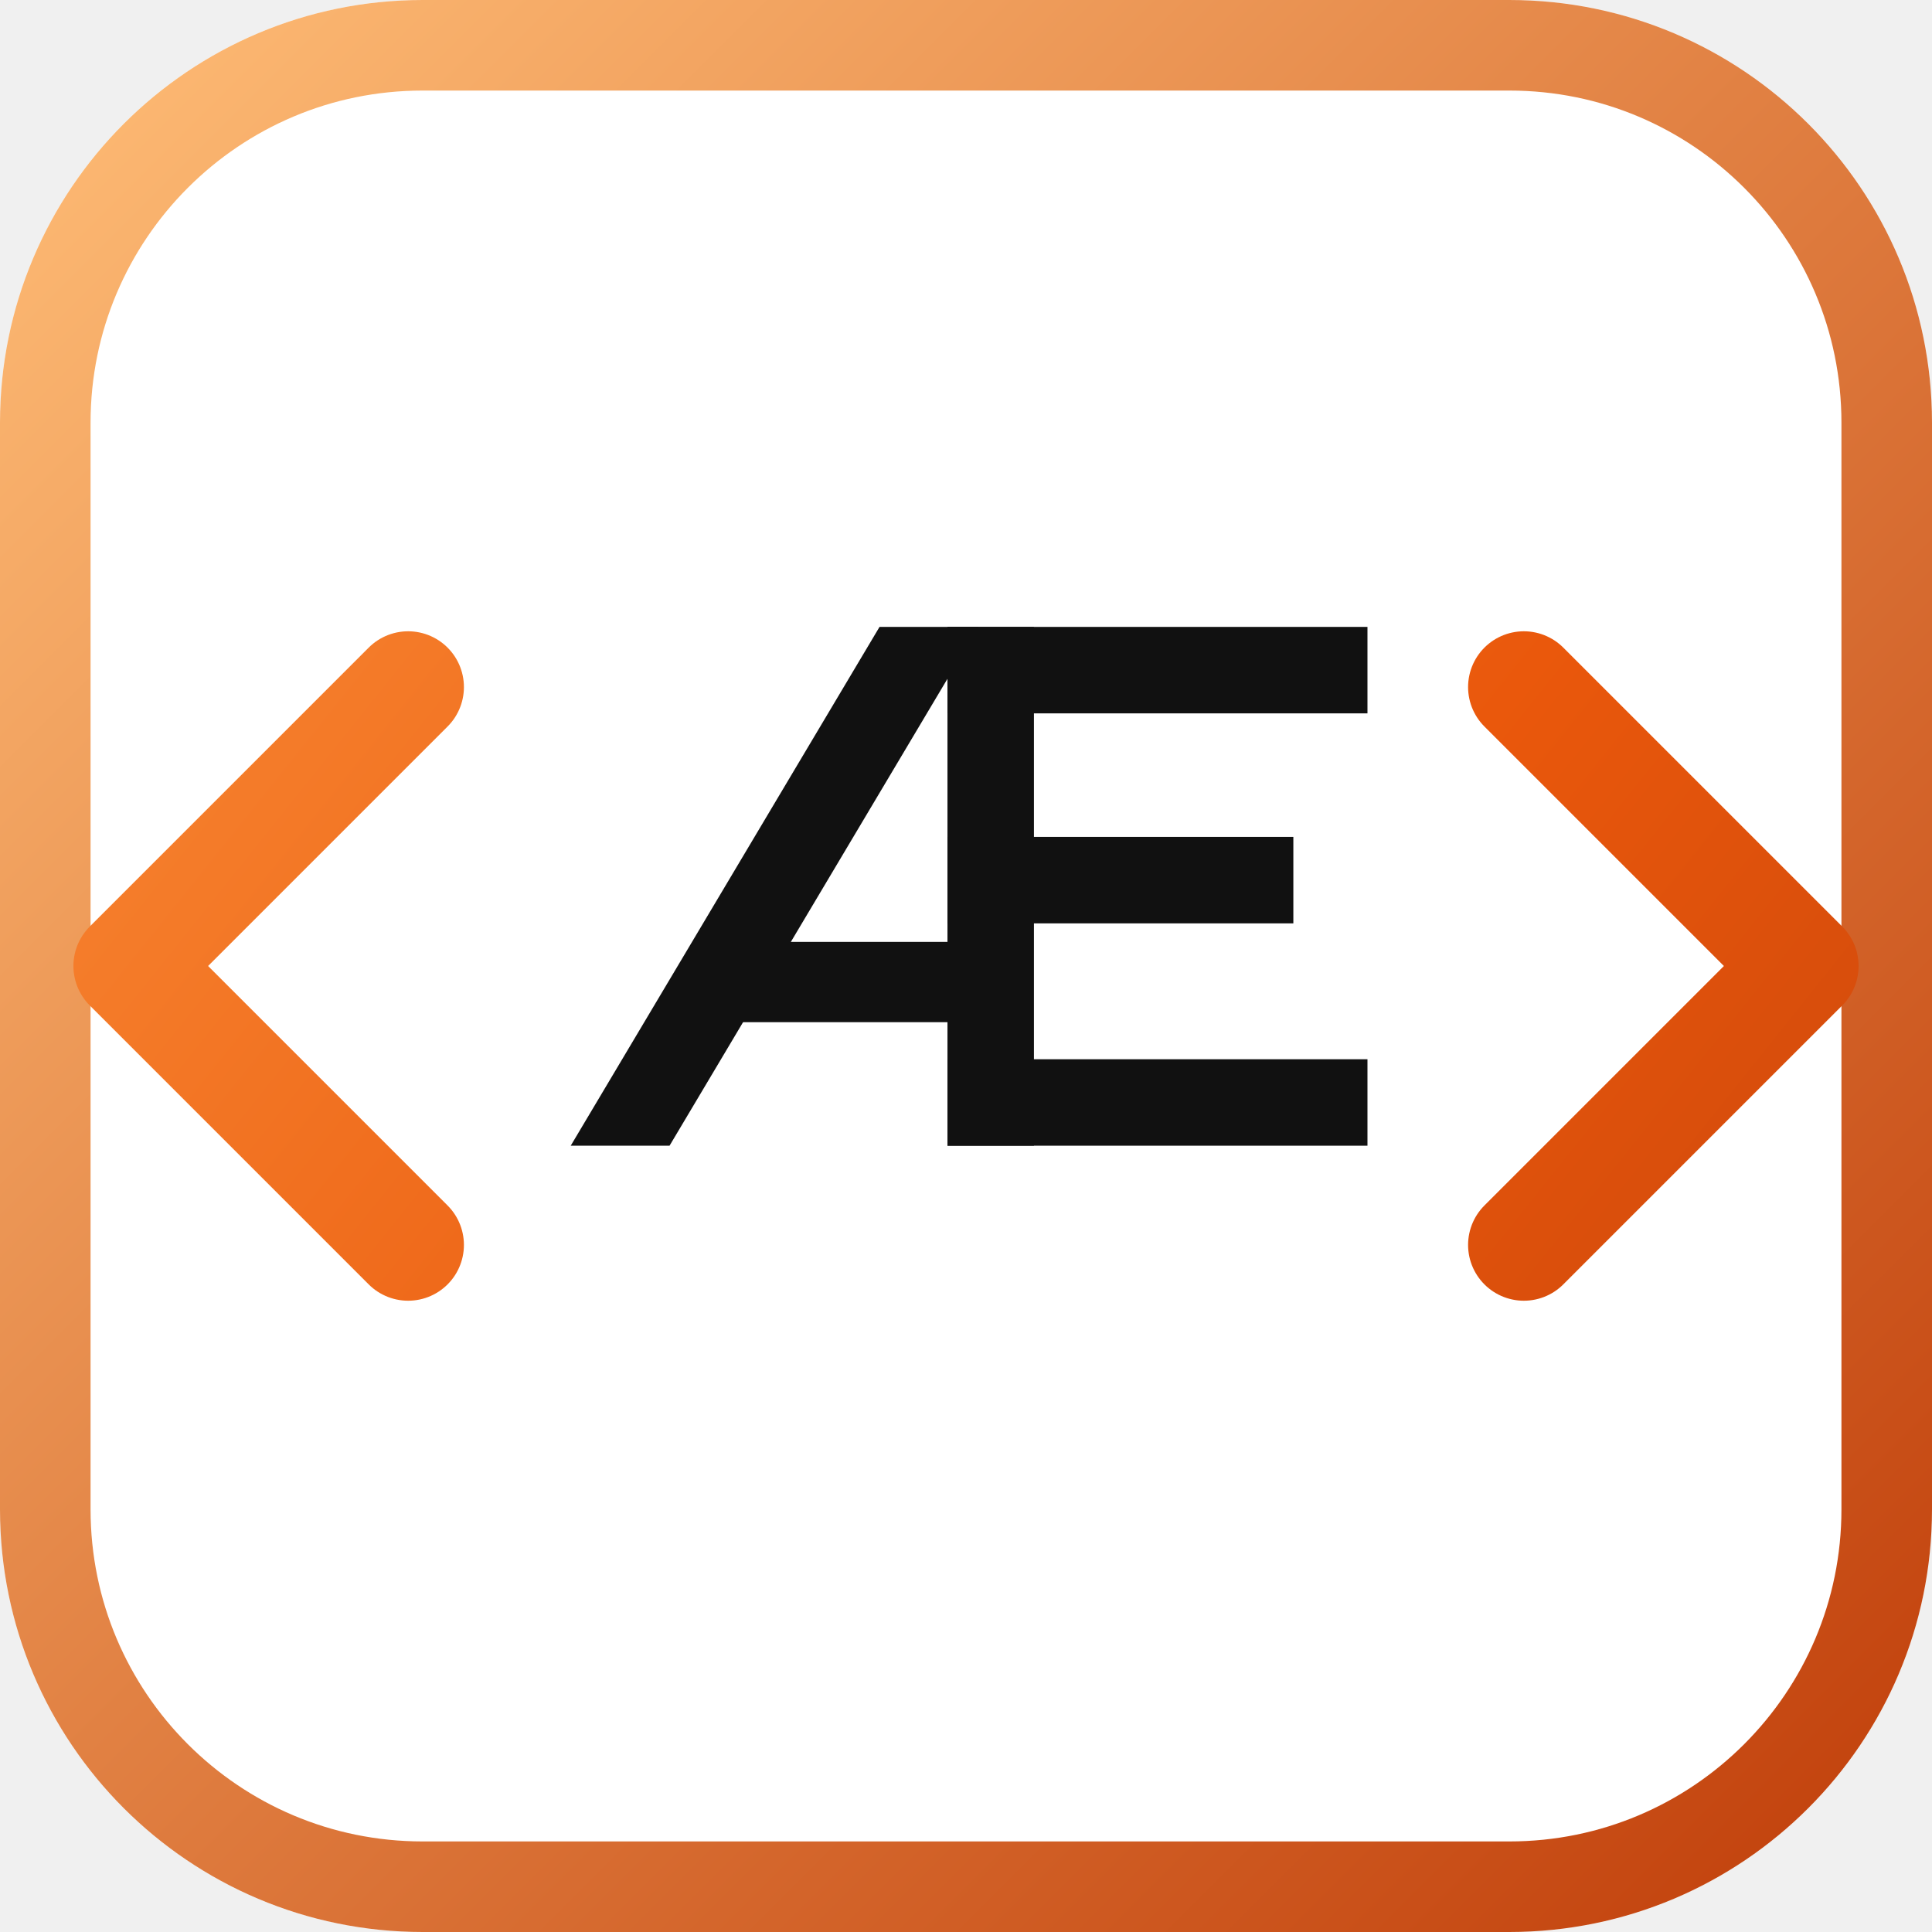
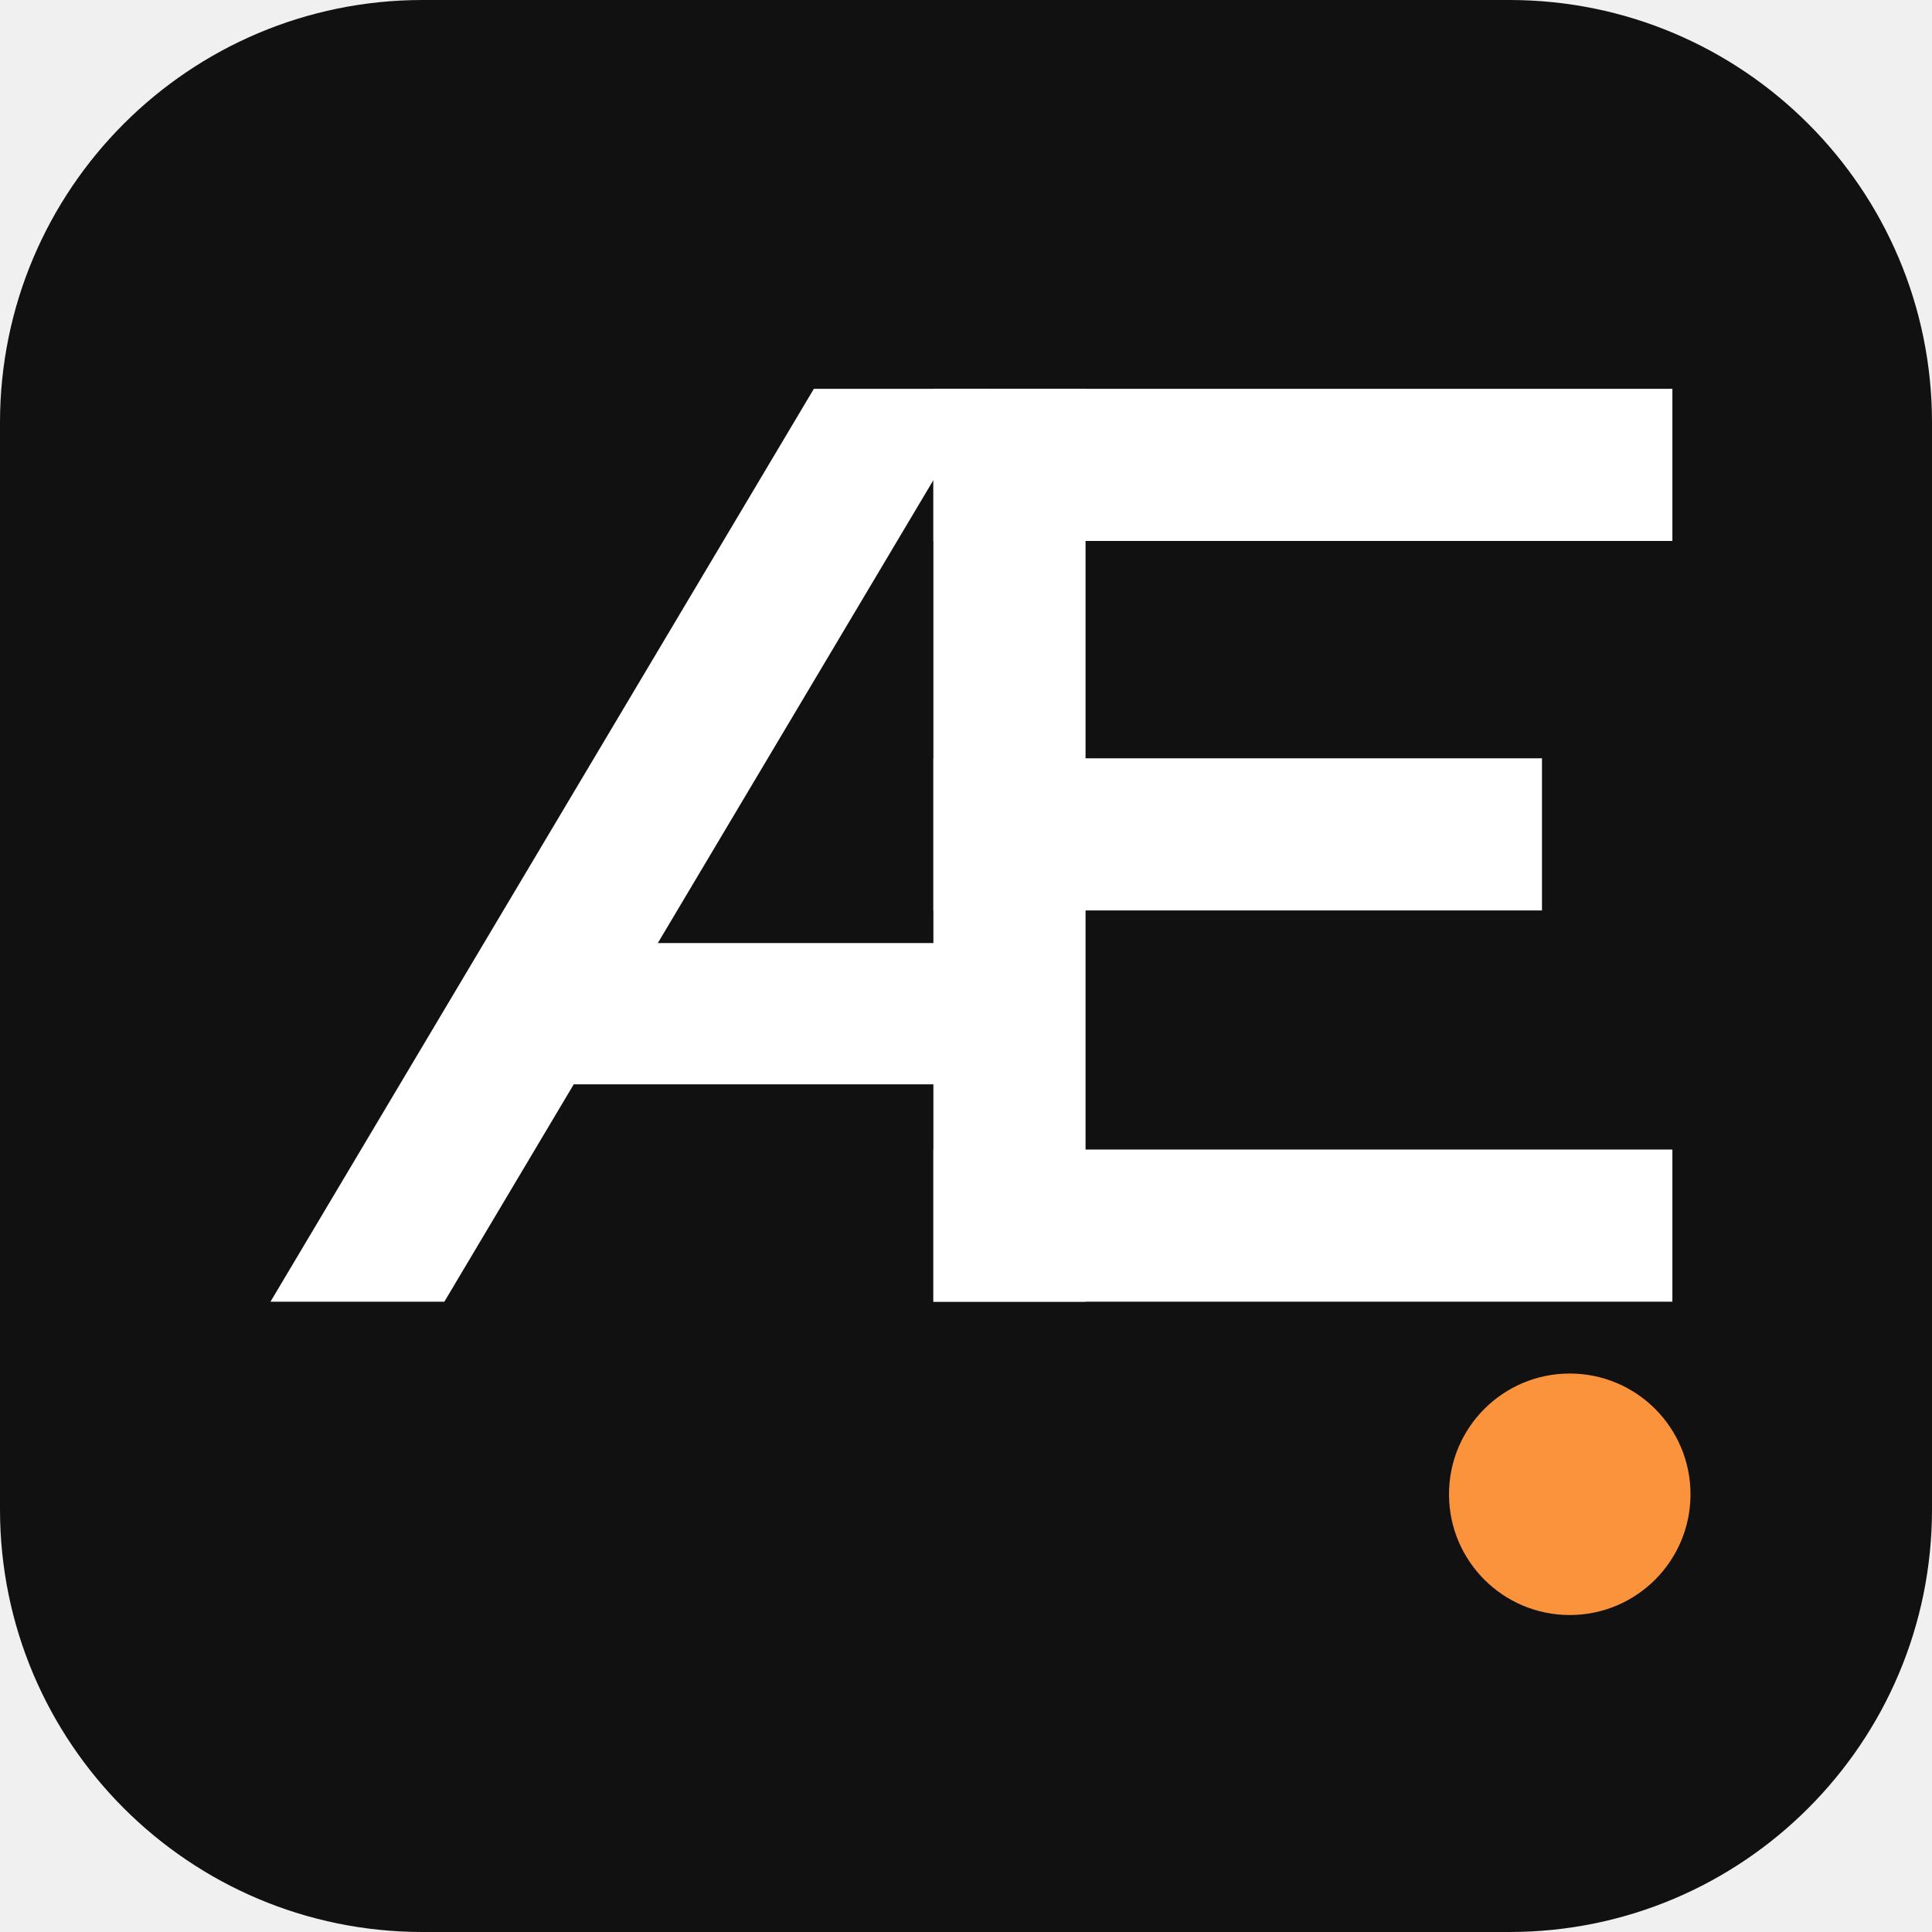
<svg xmlns="http://www.w3.org/2000/svg" viewBox="0 0 64 64">
-   <defs>
-     <linearGradient id="og" gradientUnits="userSpaceOnUse" x1="0" y1="10" x2="100" y2="90">
-       <stop offset="0" stop-color="#FB923C" />
-       <stop offset=".6" stop-color="#EA580C" />
-       <stop offset="1" stop-color="#C2410C" />
-     </linearGradient>
-     <linearGradient id="rg" x1="0" y1="0" x2="1" y2="1">
-       <stop offset="0" stop-color="#FDBA74" />
-       <stop offset="1" stop-color="#C2410C" />
-     </linearGradient>
-   </defs>
-   <rect width="64" height="64" rx="14" fill="#FFFFFF" />
-   <rect x="1.5" y="1.5" width="61" height="61" rx="12.5" fill="none" stroke="url(#rg)" stroke-width="3" />
-   <g transform="translate(32 32) scale(0.66) translate(-50 -50)">
-     <path d="M22 36 L8 50 L22 64" fill="none" stroke="url(#og)" stroke-width="5.6" stroke-linecap="round" stroke-linejoin="round" />
-     <path d="M78 36 L92 50 L78 64" fill="none" stroke="url(#og)" stroke-width="5.6" stroke-linecap="round" stroke-linejoin="round" />
-     <g transform="translate(50 46) scale(.62) translate(-48 -39)" fill="#111111">
-       <polygon points="41,18 49,18 24,60 16,60" />
-       <rect x="46.5" y="18" width="7" height="42" />
-       <rect x="46.5" y="18" width="34" height="7" />
-       <rect x="46.5" y="35" width="28" height="7" />
-       <rect x="46.5" y="53" width="34" height="7" />
-       <rect x="28" y="43.5" width="19" height="6.5" />
-     </g>
+   <rect width="64" height="64" rx="14" fill="#111111" />
+   <g transform="translate(32 28) scale(0.72) translate(-48 -39)" fill="#FFFFFF">
+     <polygon points="41,18 49,18 24,60 16,60" />
+     <rect x="46.5" y="18" width="7" height="42" />
+     <rect x="46.5" y="18" width="34" height="7" />
+     <rect x="46.5" y="35" width="28" height="7" />
+     <rect x="46.5" y="53" width="34" height="7" />
+     <rect x="28" y="43.5" width="19" height="6.5" />
  </g>
+   <circle cx="52" cy="49.5" r="4" fill="#FB923C" />
</svg>
